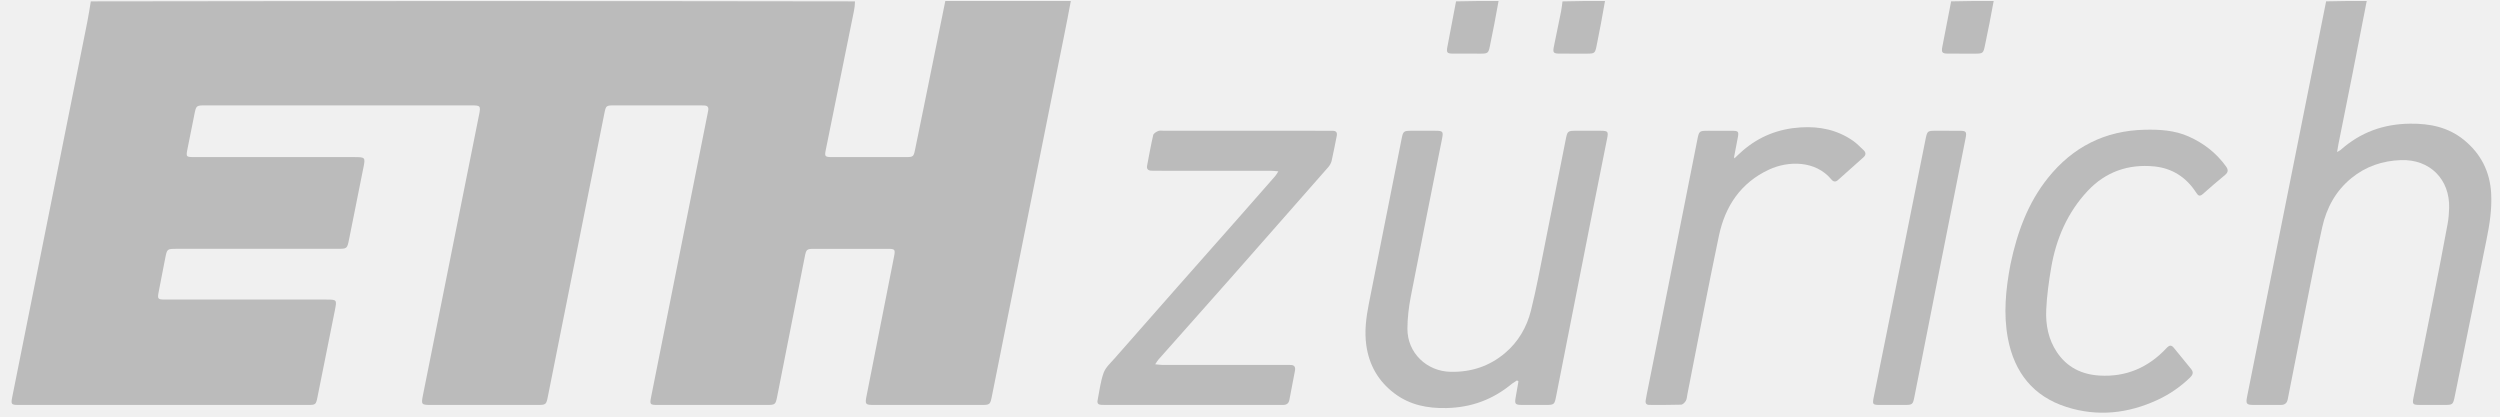
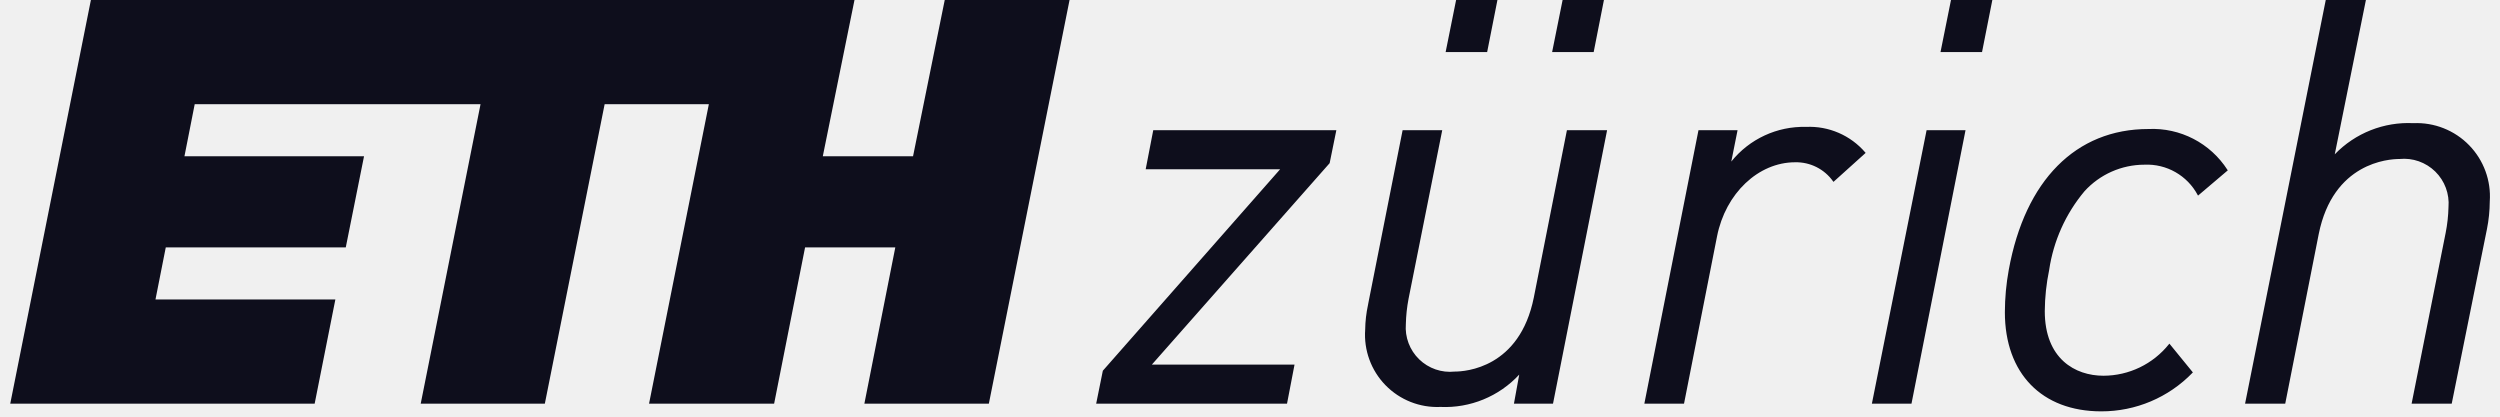
- <svg xmlns="http://www.w3.org/2000/svg" width="222" height="37" viewBox="0 0 222 37" fill="none">
-   <g clip-path="url(#clip0_1376_5457)">
-     <path d="M95.09 0.086C94.7 2.194 94.263 4.3 93.84 6.41C91.921 15.981 90.007 25.554 88.091 35.126C87.925 35.955 87.921 35.959 87.08 35.959C83.915 35.96 80.75 35.96 77.585 35.959C76.852 35.958 76.804 35.897 76.944 35.184C77.761 31.047 78.579 26.911 79.393 22.774C79.516 22.149 79.47 22.098 78.834 22.097C76.652 22.094 74.469 22.094 72.287 22.097C71.644 22.098 71.593 22.142 71.466 22.786C70.648 26.923 69.833 31.06 69.016 35.197C68.87 35.935 68.841 35.959 68.077 35.959C64.854 35.96 61.632 35.96 58.409 35.959C57.712 35.959 57.685 35.924 57.821 35.24C59.484 26.899 61.148 18.558 62.811 10.216C62.84 10.075 62.865 9.933 62.892 9.791C62.943 9.515 62.82 9.379 62.547 9.367C62.417 9.361 62.287 9.358 62.157 9.358C59.628 9.358 57.099 9.357 54.57 9.358C53.821 9.358 53.807 9.37 53.662 10.095C51.995 18.451 50.328 26.806 48.661 35.161C48.503 35.954 48.498 35.959 47.668 35.959C44.575 35.96 41.482 35.96 38.389 35.959C37.384 35.959 37.383 35.959 37.578 34.988C39.227 26.747 40.877 18.506 42.527 10.265C42.533 10.236 42.539 10.208 42.545 10.18C42.698 9.406 42.662 9.358 41.875 9.358C33.984 9.357 26.093 9.357 18.203 9.358C17.445 9.358 17.417 9.383 17.268 10.126C17.066 11.132 16.865 12.137 16.664 13.142C16.503 13.948 16.504 13.95 17.31 13.95C22.006 13.95 26.703 13.95 31.4 13.95C32.458 13.95 32.459 13.951 32.256 14.964C31.837 17.06 31.418 19.155 30.997 21.251C30.828 22.092 30.825 22.095 29.947 22.095C25.192 22.096 20.438 22.095 15.683 22.096C14.841 22.096 14.835 22.1 14.671 22.928C14.473 23.934 14.276 24.94 14.085 25.947C13.972 26.541 14.019 26.599 14.631 26.599C19.4 26.602 24.169 26.601 28.938 26.601C29.927 26.601 29.927 26.602 29.73 27.588C29.216 30.151 28.704 32.714 28.189 35.276C28.059 35.926 28.023 35.958 27.367 35.959C18.797 35.96 10.227 35.96 1.657 35.958C0.996 35.958 0.957 35.906 1.087 35.254C3.311 24.139 5.537 13.023 7.759 1.907C7.875 1.327 7.961 0.742 8.063 0.122C30.671 0.086 53.278 0.086 75.923 0.122C75.919 0.429 75.885 0.702 75.831 0.97C74.998 5.085 74.161 9.2 73.328 13.316C73.212 13.886 73.261 13.948 73.843 13.948C76.053 13.951 78.262 13.951 80.472 13.949C81.081 13.948 81.131 13.904 81.251 13.321C81.515 12.034 81.779 10.748 82.041 9.462C82.676 6.336 83.309 3.211 83.944 0.086C87.646 0.086 91.347 0.086 95.09 0.086Z" fill="#BBBBBB" />
-     <path d="M210.166 0.086C209.353 4.333 208.5 8.58 207.648 12.827C207.609 13.021 207.581 13.217 207.533 13.499C207.69 13.409 207.778 13.376 207.843 13.317C209.603 11.751 211.645 11.008 214.014 10.982C215.791 10.962 217.408 11.296 218.798 12.425C220.3 13.646 221.111 15.242 221.216 17.18C221.291 18.575 221.075 19.943 220.798 21.305C219.86 25.918 218.927 30.532 217.993 35.145C217.83 35.948 217.819 35.958 217.009 35.959C216.301 35.96 215.593 35.962 214.884 35.958C214.246 35.955 214.2 35.899 214.323 35.283C214.928 32.253 215.541 29.224 216.139 26.192C216.553 24.096 216.956 21.997 217.345 19.897C217.432 19.43 217.471 18.951 217.484 18.476C217.555 15.917 215.769 14.13 213.206 14.217C211.573 14.273 210.086 14.772 208.805 15.817C207.413 16.953 206.598 18.455 206.217 20.166C205.621 22.843 205.112 25.54 204.574 28.23C204.093 30.637 203.621 33.046 203.151 35.455C203.08 35.819 202.875 35.963 202.516 35.959C201.722 35.952 200.927 35.962 200.132 35.958C199.492 35.955 199.414 35.864 199.538 35.242C200.042 32.707 200.551 30.173 201.058 27.639C202.89 18.477 204.722 9.316 206.559 0.12C207.751 0.086 208.938 0.086 210.166 0.086Z" fill="#BBBBBB" />
-     <path d="M142.525 0.086C142.303 1.415 142.041 2.743 141.776 4.072C141.645 4.727 141.602 4.762 140.916 4.764C140.109 4.767 139.301 4.769 138.494 4.762C137.947 4.758 137.877 4.675 137.982 4.148C138.191 3.102 138.414 2.06 138.623 1.014C138.679 0.732 138.707 0.445 138.749 0.123C139.995 0.086 141.239 0.086 142.525 0.086Z" fill="#BBBBBB" />
-     <path d="M133.073 0.086C132.841 1.43 132.571 2.775 132.297 4.119C132.177 4.703 132.112 4.76 131.523 4.763C130.685 4.768 129.847 4.77 129.009 4.761C128.498 4.756 128.431 4.667 128.528 4.156C128.781 2.823 129.038 1.491 129.296 0.122C130.542 0.086 131.787 0.086 133.073 0.086Z" fill="#BBBBBB" />
-     <path d="M177.039 0.086C176.808 1.4 176.536 2.714 176.265 4.028C176.119 4.737 176.089 4.763 175.349 4.765C174.554 4.766 173.76 4.77 172.965 4.761C172.461 4.755 172.383 4.654 172.479 4.151C172.735 2.819 172.998 1.488 173.261 0.121C174.509 0.086 175.754 0.086 177.039 0.086Z" fill="#BBBBBB" />
-     <path d="M134.26 34.076C132.565 35.486 130.654 36.183 128.467 36.234C126.761 36.275 125.191 35.968 123.813 34.923C122.396 33.849 121.576 32.421 121.328 30.664C121.152 29.417 121.314 28.186 121.554 26.967C122.517 22.08 123.493 17.195 124.466 12.31C124.597 11.654 124.648 11.614 125.327 11.611C126.035 11.609 126.743 11.609 127.451 11.612C128.136 11.614 128.183 11.672 128.051 12.337C127.122 17.01 126.178 21.68 125.274 26.358C125.094 27.288 124.983 28.246 124.979 29.192C124.971 31.332 126.687 32.978 128.823 33.018C130.634 33.052 132.242 32.53 133.629 31.366C134.819 30.366 135.577 29.061 135.947 27.583C136.43 25.652 136.787 23.69 137.18 21.737C137.804 18.638 138.412 15.535 139.028 12.433C139.19 11.614 139.195 11.612 140.047 11.611C140.755 11.61 141.464 11.607 142.171 11.612C142.774 11.617 142.834 11.689 142.718 12.273C142.31 14.326 141.893 16.378 141.487 18.432C140.382 24.027 139.28 29.622 138.178 35.218C138.039 35.925 138.003 35.958 137.268 35.959C136.546 35.961 135.823 35.964 135.101 35.956C134.562 35.951 134.491 35.856 134.583 35.334C134.669 34.844 134.754 34.353 134.839 33.863C134.796 33.835 134.753 33.807 134.71 33.779C134.567 33.871 134.425 33.963 134.26 34.076Z" fill="#BBBBBB" />
-     <path d="M116.724 11.612C117.287 11.613 117.807 11.617 118.328 11.614C118.656 11.612 118.767 11.764 118.702 12.08C118.549 12.815 118.417 13.555 118.248 14.286C118.201 14.487 118.082 14.69 117.945 14.848C116.474 16.533 114.992 18.209 113.514 19.889C112.103 21.492 110.695 23.099 109.281 24.7C107.877 26.29 106.467 27.876 105.059 29.463C104.33 30.283 103.6 31.101 102.874 31.924C102.782 32.029 102.714 32.155 102.581 32.349C102.849 32.373 103.039 32.405 103.23 32.406C106.843 32.409 110.456 32.408 114.069 32.408C114.228 32.408 114.388 32.416 114.546 32.409C114.937 32.391 115.062 32.572 114.988 32.945C114.818 33.794 114.656 34.646 114.5 35.498C114.439 35.827 114.246 35.961 113.925 35.958C113.506 35.954 113.087 35.96 112.667 35.96C107.884 35.961 103.1 35.961 98.316 35.96C98.142 35.96 97.969 35.958 97.796 35.952C97.546 35.943 97.412 35.824 97.464 35.564C97.629 34.743 97.718 33.894 97.999 33.114C98.174 32.627 98.623 32.229 98.981 31.82C100.844 29.69 102.716 27.569 104.587 25.448C106.392 23.402 108.201 21.36 110.007 19.315C111.086 18.092 112.162 16.866 113.236 15.639C113.327 15.535 113.392 15.408 113.519 15.216C113.246 15.195 113.054 15.166 112.862 15.166C109.48 15.164 106.098 15.164 102.716 15.164C102.557 15.164 102.398 15.162 102.239 15.157C101.953 15.146 101.805 15.011 101.862 14.713C102.035 13.805 102.196 12.894 102.405 11.995C102.441 11.843 102.679 11.703 102.854 11.631C103.003 11.569 103.196 11.612 103.369 11.612C107.806 11.611 112.243 11.612 116.724 11.612Z" fill="#BBBBBB" />
-     <path d="M178.532 23.464C179.122 20.654 180.07 18.031 181.864 15.793C184.059 13.056 186.912 11.6 190.448 11.521C191.79 11.491 193.106 11.566 194.355 12.122C195.69 12.716 196.803 13.58 197.664 14.769C197.885 15.074 197.878 15.294 197.579 15.541C196.911 16.093 196.253 16.657 195.607 17.233C195.304 17.503 195.167 17.333 195.006 17.084C194.135 15.74 192.888 14.937 191.309 14.779C189.004 14.549 186.975 15.254 185.385 16.953C183.597 18.862 182.591 21.184 182.15 23.741C181.935 24.99 181.761 26.256 181.705 27.52C181.647 28.845 181.893 30.138 182.658 31.279C183.556 32.621 184.861 33.253 186.425 33.349C188.794 33.495 190.78 32.636 192.39 30.908C192.64 30.64 192.815 30.611 193.046 30.898C193.553 31.529 194.063 32.156 194.579 32.779C194.824 33.076 194.703 33.306 194.471 33.53C193.623 34.352 192.661 35.013 191.591 35.509C188.972 36.724 186.263 37.023 183.494 36.137C180.54 35.192 178.88 33.065 178.308 30.083C177.886 27.883 178.11 25.683 178.532 23.464Z" fill="#BBBBBB" />
-     <path d="M147.082 30.769C148.299 24.629 149.509 18.526 150.72 12.422C150.878 11.623 150.891 11.613 151.706 11.612C152.414 11.611 153.122 11.608 153.83 11.614C154.363 11.618 154.416 11.685 154.32 12.198C154.211 12.78 154.096 13.36 153.987 13.941C153.982 13.966 153.999 13.995 154.018 14.062C154.277 13.82 154.516 13.581 154.771 13.363C156.248 12.096 157.956 11.432 159.904 11.312C161.593 11.207 163.151 11.532 164.548 12.5C164.889 12.736 165.177 13.049 165.484 13.333C165.708 13.541 165.706 13.762 165.479 13.966C164.727 14.64 163.97 15.309 163.218 15.983C163 16.179 162.811 16.158 162.628 15.937C161.223 14.236 158.795 14.268 157.092 15.059C154.567 16.232 153.189 18.32 152.638 20.945C151.656 25.622 150.769 30.318 149.841 35.006C149.802 35.204 149.798 35.425 149.702 35.592C149.615 35.742 149.427 35.93 149.279 35.935C148.341 35.967 147.401 35.954 146.462 35.955C146.201 35.955 146.096 35.816 146.135 35.564C146.161 35.393 146.191 35.222 146.225 35.053C146.508 33.637 146.791 32.221 147.082 30.769Z" fill="#BBBBBB" />
-     <path d="M170.973 12.441C171.141 11.613 171.141 11.612 171.928 11.611C172.621 11.61 173.314 11.607 174.008 11.613C174.6 11.617 174.659 11.693 174.542 12.283C173.759 16.233 172.972 20.182 172.19 24.132C171.458 27.827 170.733 31.524 170.003 35.219C169.862 35.936 169.831 35.957 169.093 35.959C168.385 35.961 167.677 35.961 166.97 35.959C166.281 35.957 166.255 35.924 166.395 35.231C167.167 31.397 167.943 27.563 168.713 23.728C169.467 19.979 170.215 16.228 170.973 12.441Z" fill="#BBBBBB" />
-   </g>
-   <defs>
-     <clipPath id="clip0_1376_5457">
-       <rect width="222" height="37" fill="white" />
-     </clipPath>
-   </defs>
+ <svg xmlns="http://www.w3.org/2000/svg" width="192" height="32">
+   <path d="M70.122 12h-6.931l2.434-12h-58.644l-6.194 31h23.379l1.59-8h-13.815l.79-4h13.824l1.403-7h-13.792l.788-4h21.952l-4.595 23h9.533l4.593-23h8.003l-4.593 23h9.606l2.377-12h6.929l-2.375 12h9.56l6.198-31h-9.586zm40.902-8h3.189l.79-4h-3.174zm8.179 0h3.191l.788-4h-3.174zm29.828 0h3.189l.792-4h-3.176zm15.963 5.908c-5.565 0-9.47 3.94-10.72 10.812a18.357 18.357 0 0 0-.3 3.26c0 4.694 2.833 7.612 7.401 7.612a9.713 9.713 0 0 0 7.009-2.962l.028-.03-1.769-2.168-.032-.038-.034.036a6.453 6.453 0 0 1-5.034 2.426c-2.177 0-4.504-1.306-4.504-4.962a16.14 16.14 0 0 1 .336-3.156 12.177 12.177 0 0 1 2.712-6.048 6.229 6.229 0 0 1 4.608-2.042 4.407 4.407 0 0 1 4.089 2.332l.026.042 2.252-1.912.032-.028-.024-.034a6.832 6.832 0 0 0-6.076-3.14zm20.354-.449a7.848 7.848 0 0 0-6.038 2.392l2.392-11.851h-3.084l-6.196 31h3.084l2.572-13.023c1.102-5.488 5.36-5.766 6.2-5.766a3.43 3.43 0 0 1 3.766 3.697 11.505 11.505 0 0 1-.216 1.968l-2.616 13.124h3.08l2.706-13.409a11.086 11.086 0 0 0 .216-2.115 5.629 5.629 0 0 0-5.866-6.017zm-41.577 21.49l-.01.052h3.041l4.15-21h-2.99zm-55.772-18.005l-.009.057h10.322l-13.609 15.465-.006.008-.511 2.527h14.657l.577-3h-10.957l13.649-15.465.006-.01.513-2.525h-14.062zm50.709-3.199a7.129 7.129 0 0 0-5.745 2.662l.472-2.359.008-.047h-3l-4.147 20.948-.008.052h3.045l2.536-12.85c.649-3.295 3.168-5.688 5.994-5.688a3.474 3.474 0 0 1 2.919 1.466l.03.038 2.469-2.224-.024-.03a5.652 5.652 0 0 0-4.549-1.968zm-18.369.256h3.084l-.008.05-4.144 20.95h-3.001l.01-.052.397-2.18a7.768 7.768 0 0 1-6.051 2.484 5.546 5.546 0 0 1-5.78-5.937 9.544 9.544 0 0 1 .217-1.899l.035-.19 2.622-13.226h3.043l-.01.05-2.577 12.898a11.772 11.772 0 0 0-.207 1.94 3.402 3.402 0 0 0 3.753 3.648c.825 0 4.989-.276 6.076-5.693z" style="fill:#00000f;fill-opacity:0.941" />
</svg>
